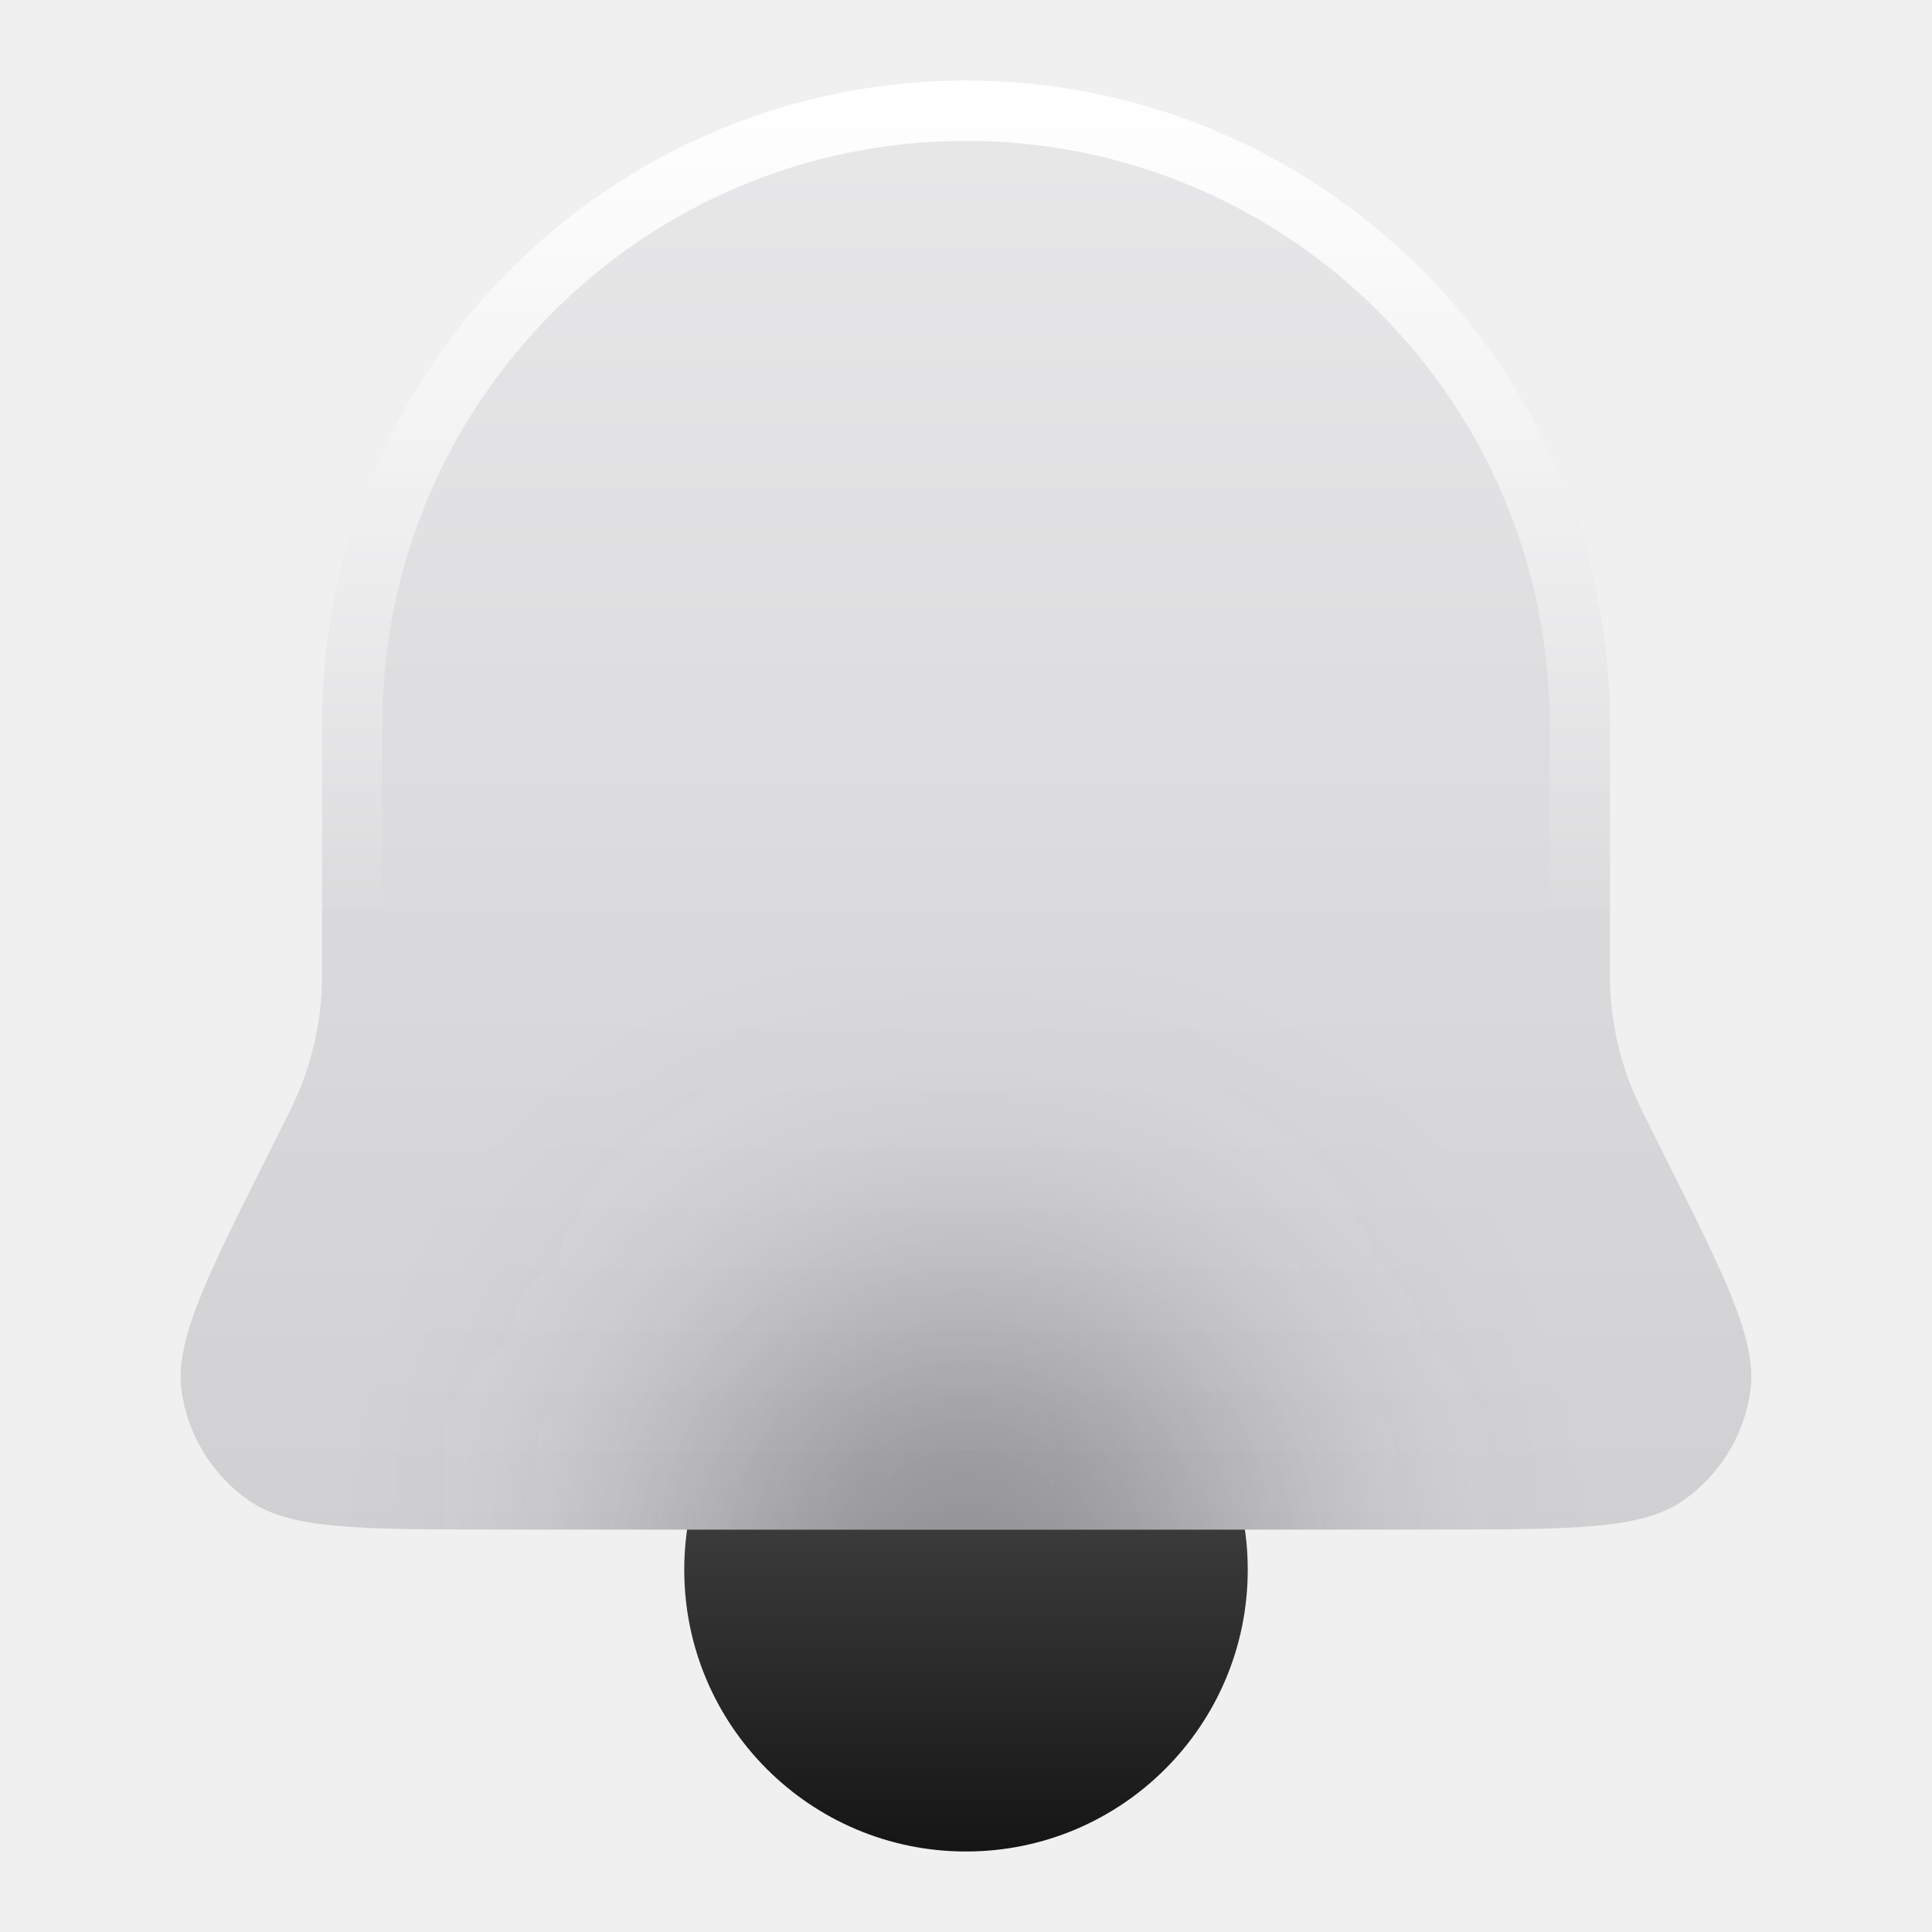
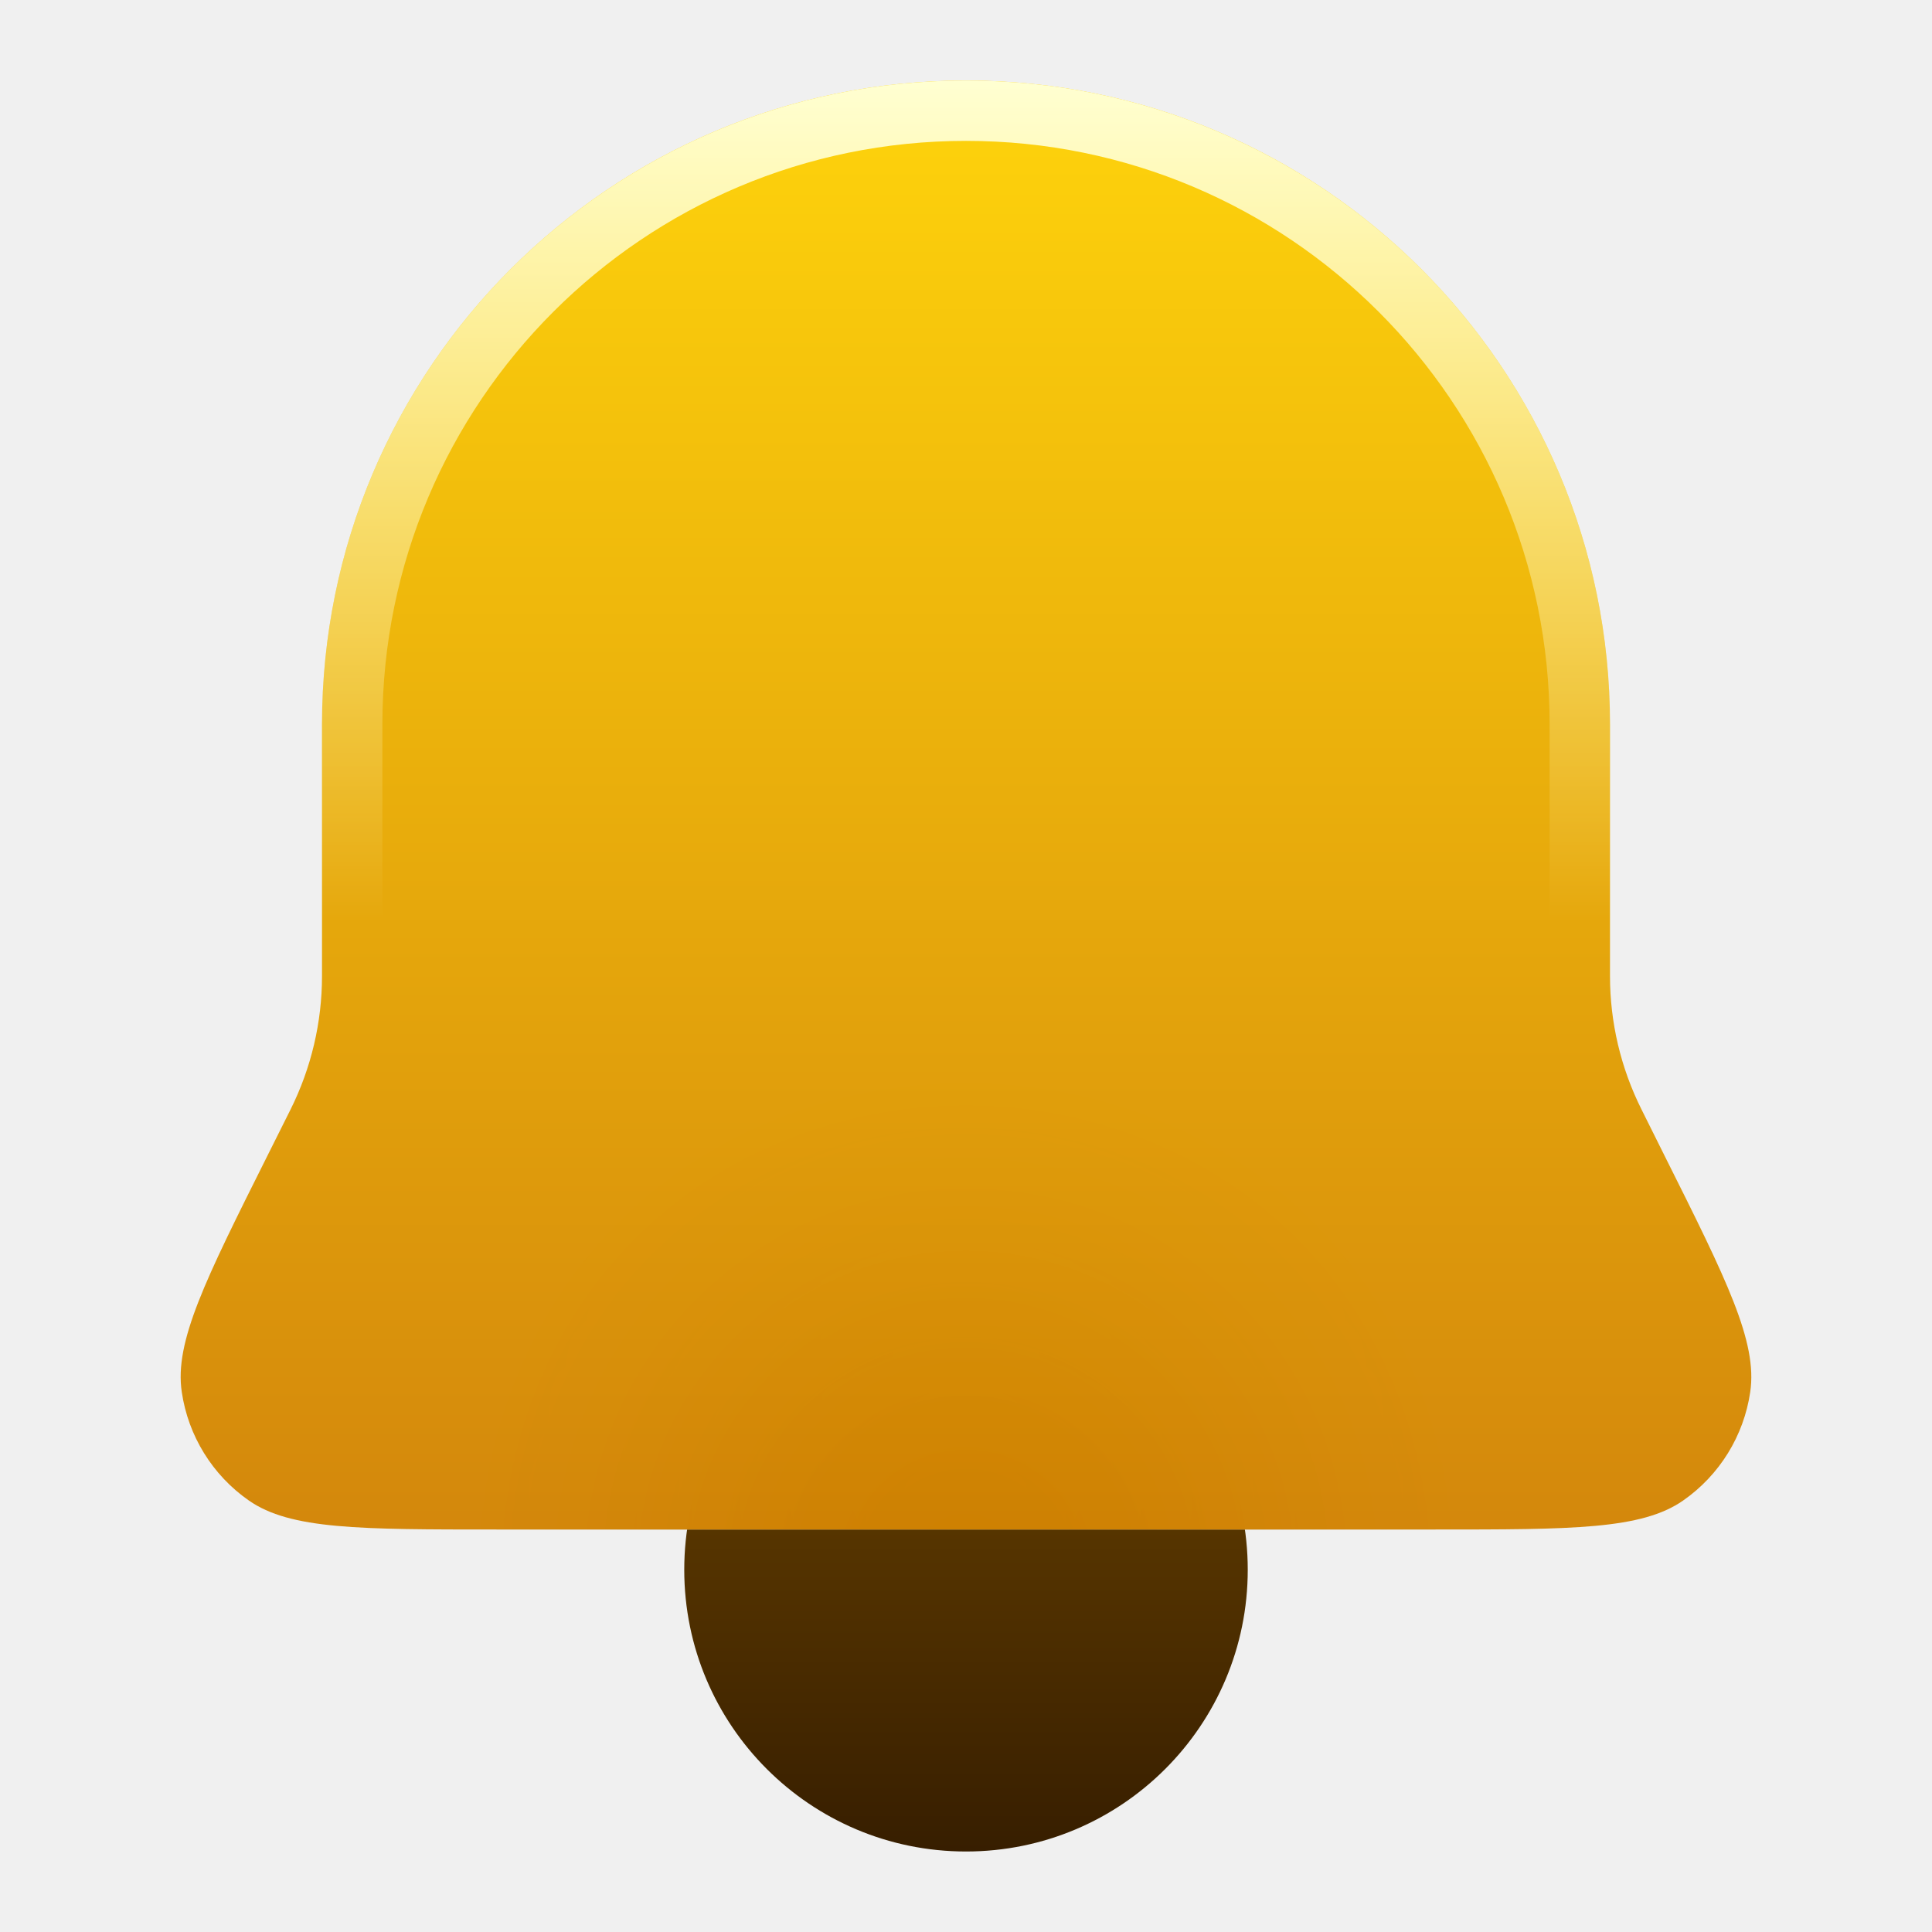
<svg xmlns="http://www.w3.org/2000/svg" width="24px" height="24px" viewBox="0 0 24 24" style="">
  <g fill="none" class="nc-icon-wrapper">
    <path d="M15.5 19.5C15.5 21.433 13.933 23 12 23C10.067 23 8.5 21.433 8.5 19.5C8.5 17.567 10.067 16 12 16C13.933 16 15.5 17.567 15.5 19.5Z" fill="url(#2txt22x7tm6-1752500502766-7626048_bell_existing_0_14lff8flw)" data-glass="origin" mask="url(#2txt22x7tm6-1752500502766-7626048_bell_mask_fyq300pns)" />
    <path d="M15.5 19.5C15.5 21.433 13.933 23 12 23C10.067 23 8.5 21.433 8.5 19.5C8.5 17.567 10.067 16 12 16C13.933 16 15.5 17.567 15.5 19.5Z" fill="url(#2txt22x7tm6-1752500502766-7626048_bell_existing_0_14lff8flw)" data-glass="clone" filter="url(#2txt22x7tm6-1752500502766-7626048_bell_filter_44txncefw)" clip-path="url(#2txt22x7tm6-1752500502766-7626048_bell_clipPath_wi1z96ji7)" />
    <path d="M4 9C4 4.582 7.582 1 12 1C16.418 1 20 4.582 20 9V12.125C20 12.7 20.134 13.268 20.392 13.783L20.684 14.369C21.451 15.902 21.834 16.669 21.742 17.292C21.662 17.837 21.361 18.324 20.91 18.639C20.394 19 19.537 19 17.822 19H6.178C4.463 19 3.606 19 3.09 18.639C2.639 18.324 2.338 17.837 2.258 17.292C2.165 16.669 2.549 15.902 3.316 14.369L3.609 13.783C3.866 13.268 4 12.7 4 12.125V9Z" fill="url(#2txt22x7tm6-1752500502766-7626048_bell_existing_1_cf31vy2bg)" data-glass="blur" />
    <path d="M17.822 18.25V19H6.178V18.25H17.822ZM19.25 12.125V9C19.25 4.996 16.004 1.75 12 1.75C7.996 1.75 4.75 4.996 4.75 9V12.125C4.75 12.817 4.589 13.499 4.279 14.118L3.986 14.704C3.597 15.484 3.328 16.023 3.163 16.444C2.998 16.867 2.982 17.066 2.999 17.183C3.049 17.523 3.238 17.827 3.52 18.024C3.616 18.092 3.801 18.167 4.253 18.208C4.704 18.249 5.306 18.25 6.178 18.25V19L5.045 18.994C4.138 18.979 3.576 18.921 3.19 18.702L3.09 18.639C2.695 18.363 2.415 17.955 2.298 17.493L2.258 17.292C2.189 16.825 2.387 16.276 2.813 15.385L3.315 14.369L3.608 13.783C3.834 13.333 3.965 12.841 3.994 12.34L4 12.125V9C4 4.582 7.582 1 12 1C16.418 1 20 4.582 20 9V12.125L20.006 12.34C20.035 12.841 20.166 13.333 20.392 13.783L20.685 14.369C21.451 15.902 21.834 16.669 21.742 17.292C21.662 17.836 21.361 18.323 20.91 18.639C20.394 19 19.537 19 17.822 19V18.25C18.694 18.25 19.296 18.249 19.747 18.208C20.199 18.167 20.384 18.092 20.48 18.024C20.762 17.827 20.951 17.523 21.001 17.183C21.018 17.066 21.002 16.867 20.837 16.444C20.672 16.023 20.404 15.484 20.014 14.704L19.721 14.118C19.411 13.499 19.25 12.817 19.25 12.125Z" fill="url(#2txt22x7tm6-1752500502766-7626048_bell_existing_2_82e85sl3p)" />
    <defs>
      <linearGradient id="2txt22x7tm6-1752500502766-7626048_bell_existing_0_14lff8flw" x1="12" y1="16" x2="12" y2="23" gradientUnits="userSpaceOnUse">
-         <stop stop-color="rgba(87, 87, 87, 1)" data-glass-11="on" />
-         <stop offset="1" stop-color="rgba(21, 21, 21, 1)" data-glass-12="on" />
+         <stop stop-color="rgba(110, 70, 0, 1)" data-glass-11="on" />
+         <stop offset="1" stop-color="rgba(55, 30, 0, 1)" data-glass-12="on" />
      </linearGradient>
      <linearGradient id="2txt22x7tm6-1752500502766-7626048_bell_existing_1_cf31vy2bg" x1="12" y1="1" x2="12" y2="19" gradientUnits="userSpaceOnUse">
-         <stop stop-color="rgba(227, 227, 229, 0.6)" data-glass-21="on" />
-         <stop offset="1" stop-color="rgba(187, 187, 192, 0.6)" data-glass-22="on" />
+         <stop stop-color="rgba(255, 210, 0, 0.95)" data-glass-21="on" />
+         <stop offset="1" stop-color="rgba(210, 130, 0, 0.95)" data-glass-22="on" />
      </linearGradient>
      <linearGradient id="2txt22x7tm6-1752500502766-7626048_bell_existing_2_82e85sl3p" x1="12" y1="1" x2="12" y2="11.424" gradientUnits="userSpaceOnUse">
-         <stop stop-color="rgba(255, 255, 255, 1)" data-glass-light="on" />
-         <stop offset="1" stop-color="rgba(255, 255, 255, 1)" stop-opacity="0" data-glass-light="on" />
+         <stop stop-color="rgba(255, 255, 210, 1)" data-glass-light="on" />
+         <stop offset="1" stop-color="rgba(255, 255, 210, 1)" stop-opacity="0" data-glass-light="on" />
      </linearGradient>
      <filter id="2txt22x7tm6-1752500502766-7626048_bell_filter_44txncefw" x="-100%" y="-100%" width="400%" height="400%" filterUnits="objectBoundingBox" primitiveUnits="userSpaceOnUse">
        <feGaussianBlur stdDeviation="2" x="0%" y="0%" width="100%" height="100%" in="SourceGraphic" edgeMode="none" result="blur" />
      </filter>
      <clipPath id="2txt22x7tm6-1752500502766-7626048_bell_clipPath_wi1z96ji7">
        <path d="M4 9C4 4.582 7.582 1 12 1C16.418 1 20 4.582 20 9V12.125C20 12.7 20.134 13.268 20.392 13.783L20.684 14.369C21.451 15.902 21.834 16.669 21.742 17.292C21.662 17.837 21.361 18.324 20.91 18.639C20.394 19 19.537 19 17.822 19H6.178C4.463 19 3.606 19 3.09 18.639C2.639 18.324 2.338 17.837 2.258 17.292C2.165 16.669 2.549 15.902 3.316 14.369L3.609 13.783C3.866 13.268 4 12.7 4 12.125V9Z" fill="url(#2txt22x7tm6-1752500502766-7626048_bell_existing_1_cf31vy2bg)" />
      </clipPath>
      <mask id="2txt22x7tm6-1752500502766-7626048_bell_mask_fyq300pns">
        <rect width="100%" height="100%" fill="#FFF" />
        <path d="M4 9C4 4.582 7.582 1 12 1C16.418 1 20 4.582 20 9V12.125C20 12.7 20.134 13.268 20.392 13.783L20.684 14.369C21.451 15.902 21.834 16.669 21.742 17.292C21.662 17.837 21.361 18.324 20.91 18.639C20.394 19 19.537 19 17.822 19H6.178C4.463 19 3.606 19 3.09 18.639C2.639 18.324 2.338 17.837 2.258 17.292C2.165 16.669 2.549 15.902 3.316 14.369L3.609 13.783C3.866 13.268 4 12.7 4 12.125V9Z" fill="#000" />
      </mask>
    </defs>
  </g>
</svg>
